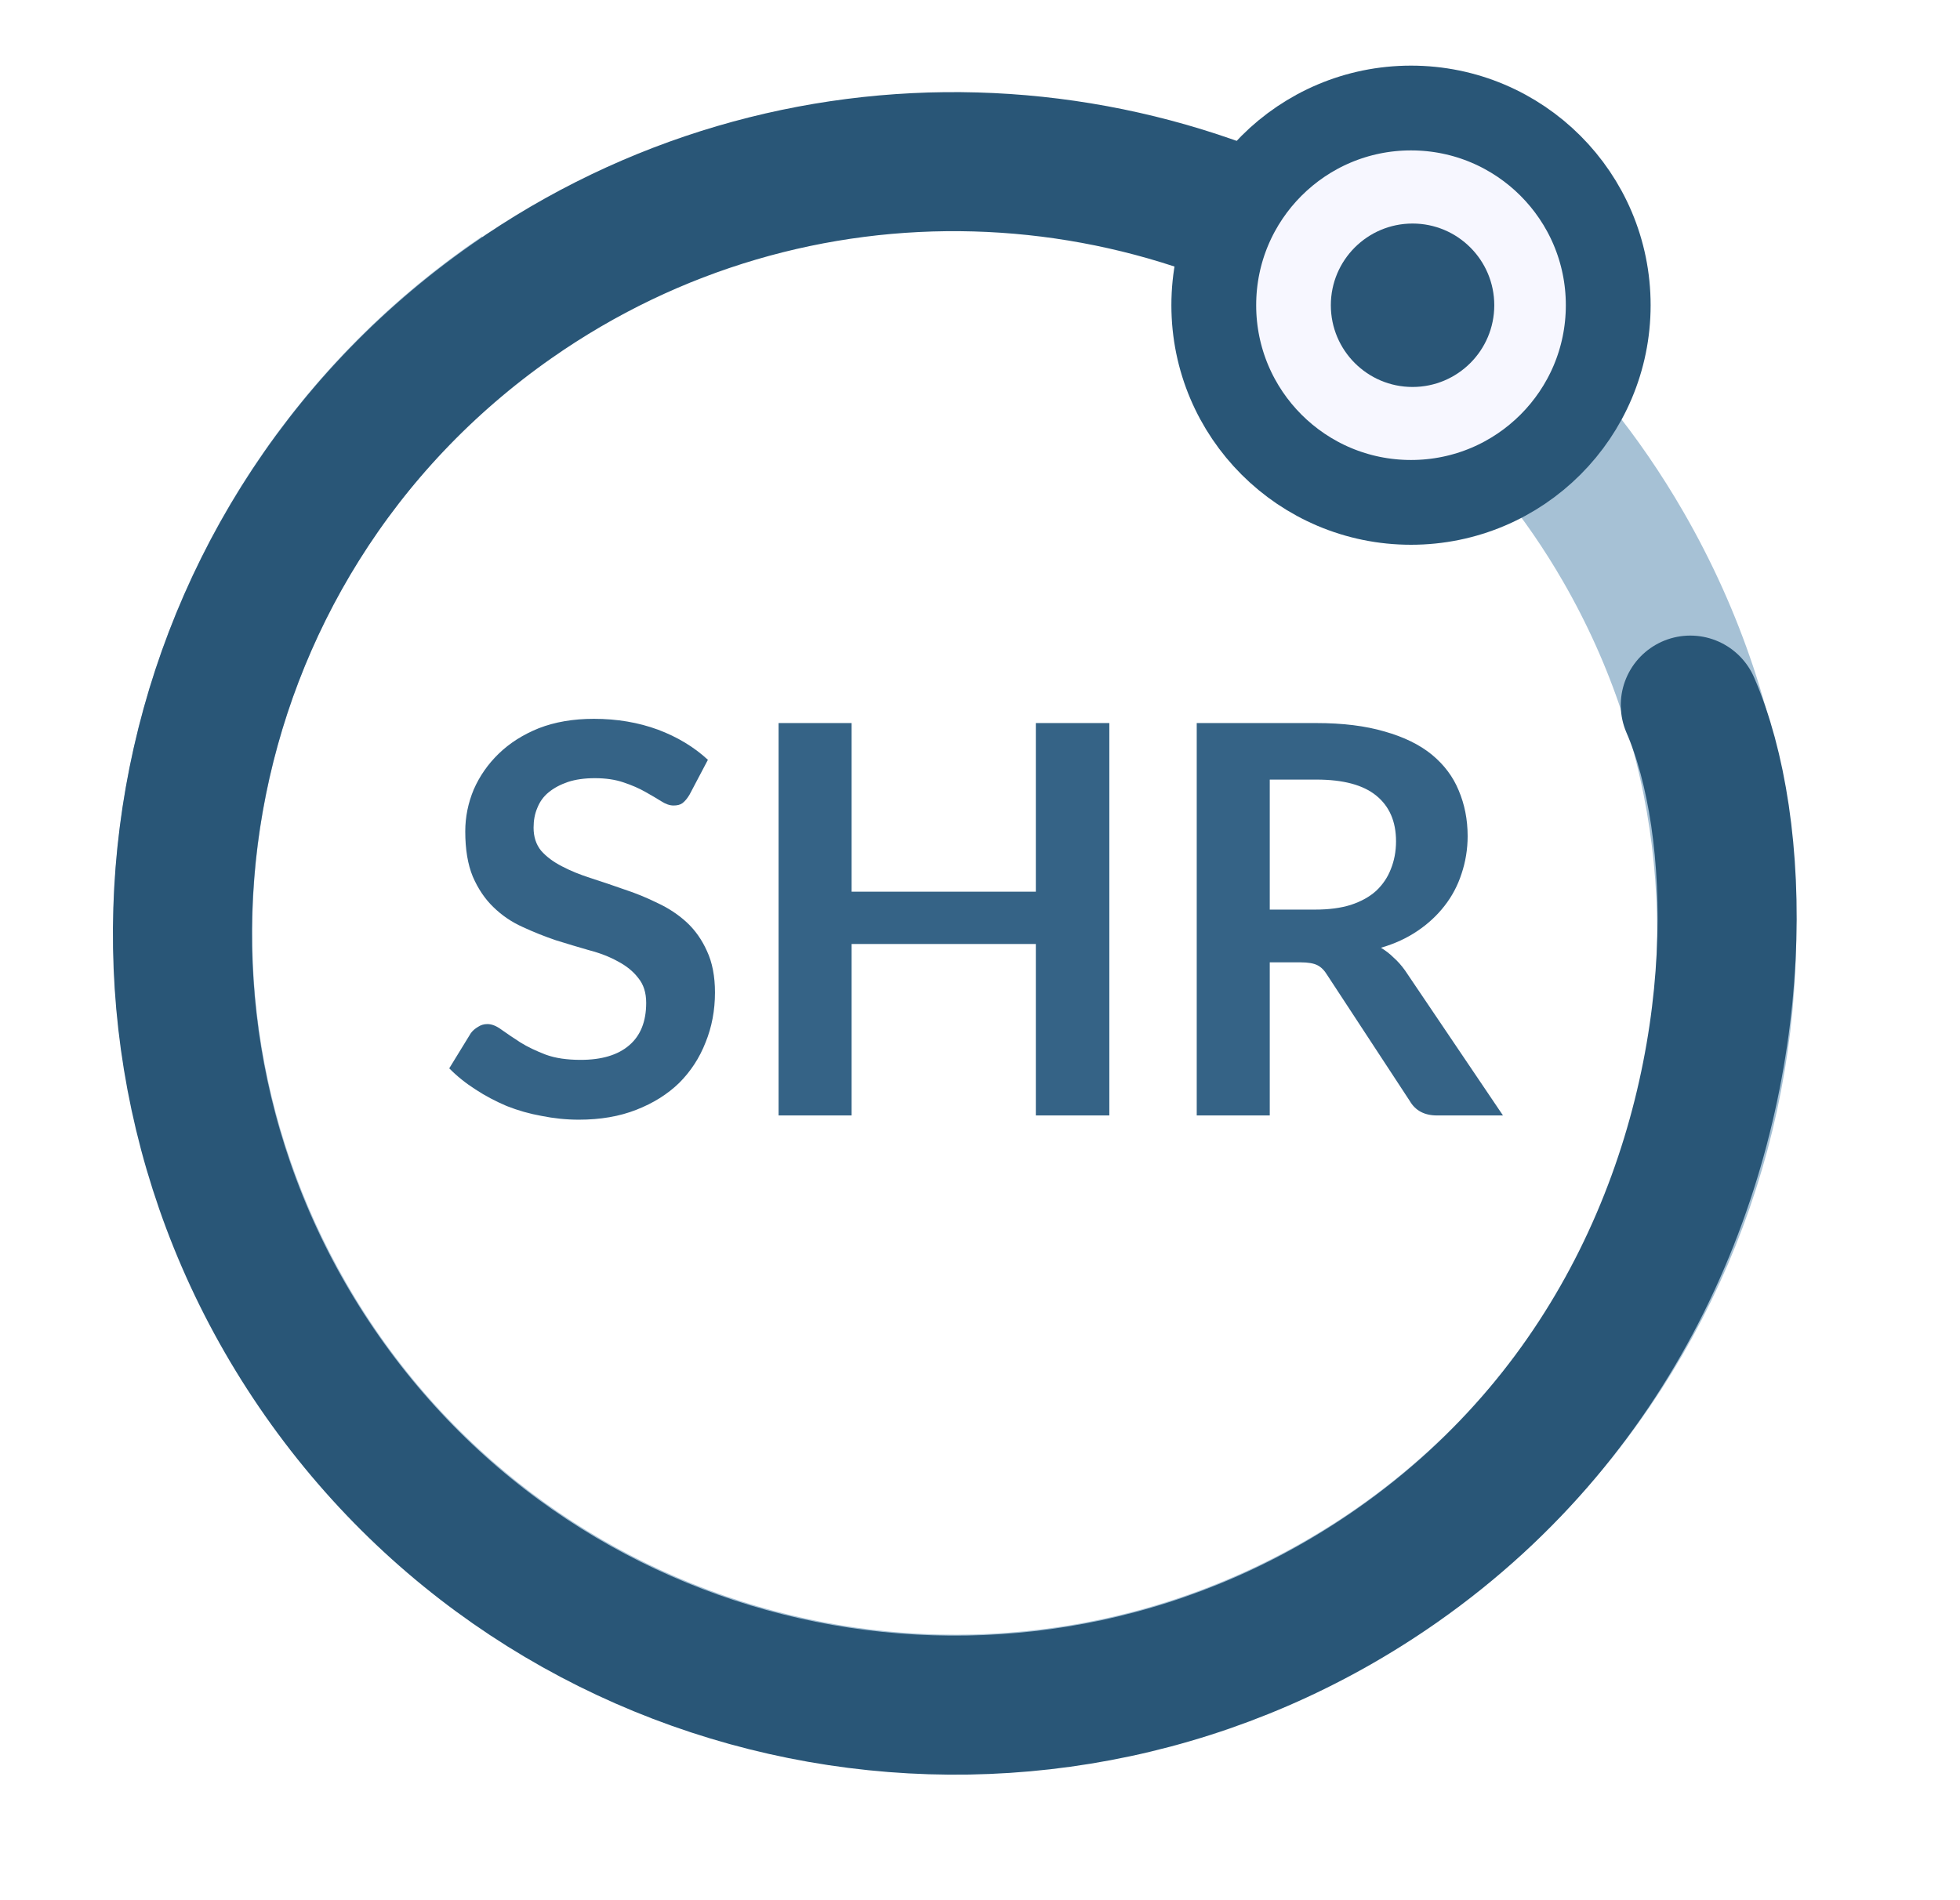
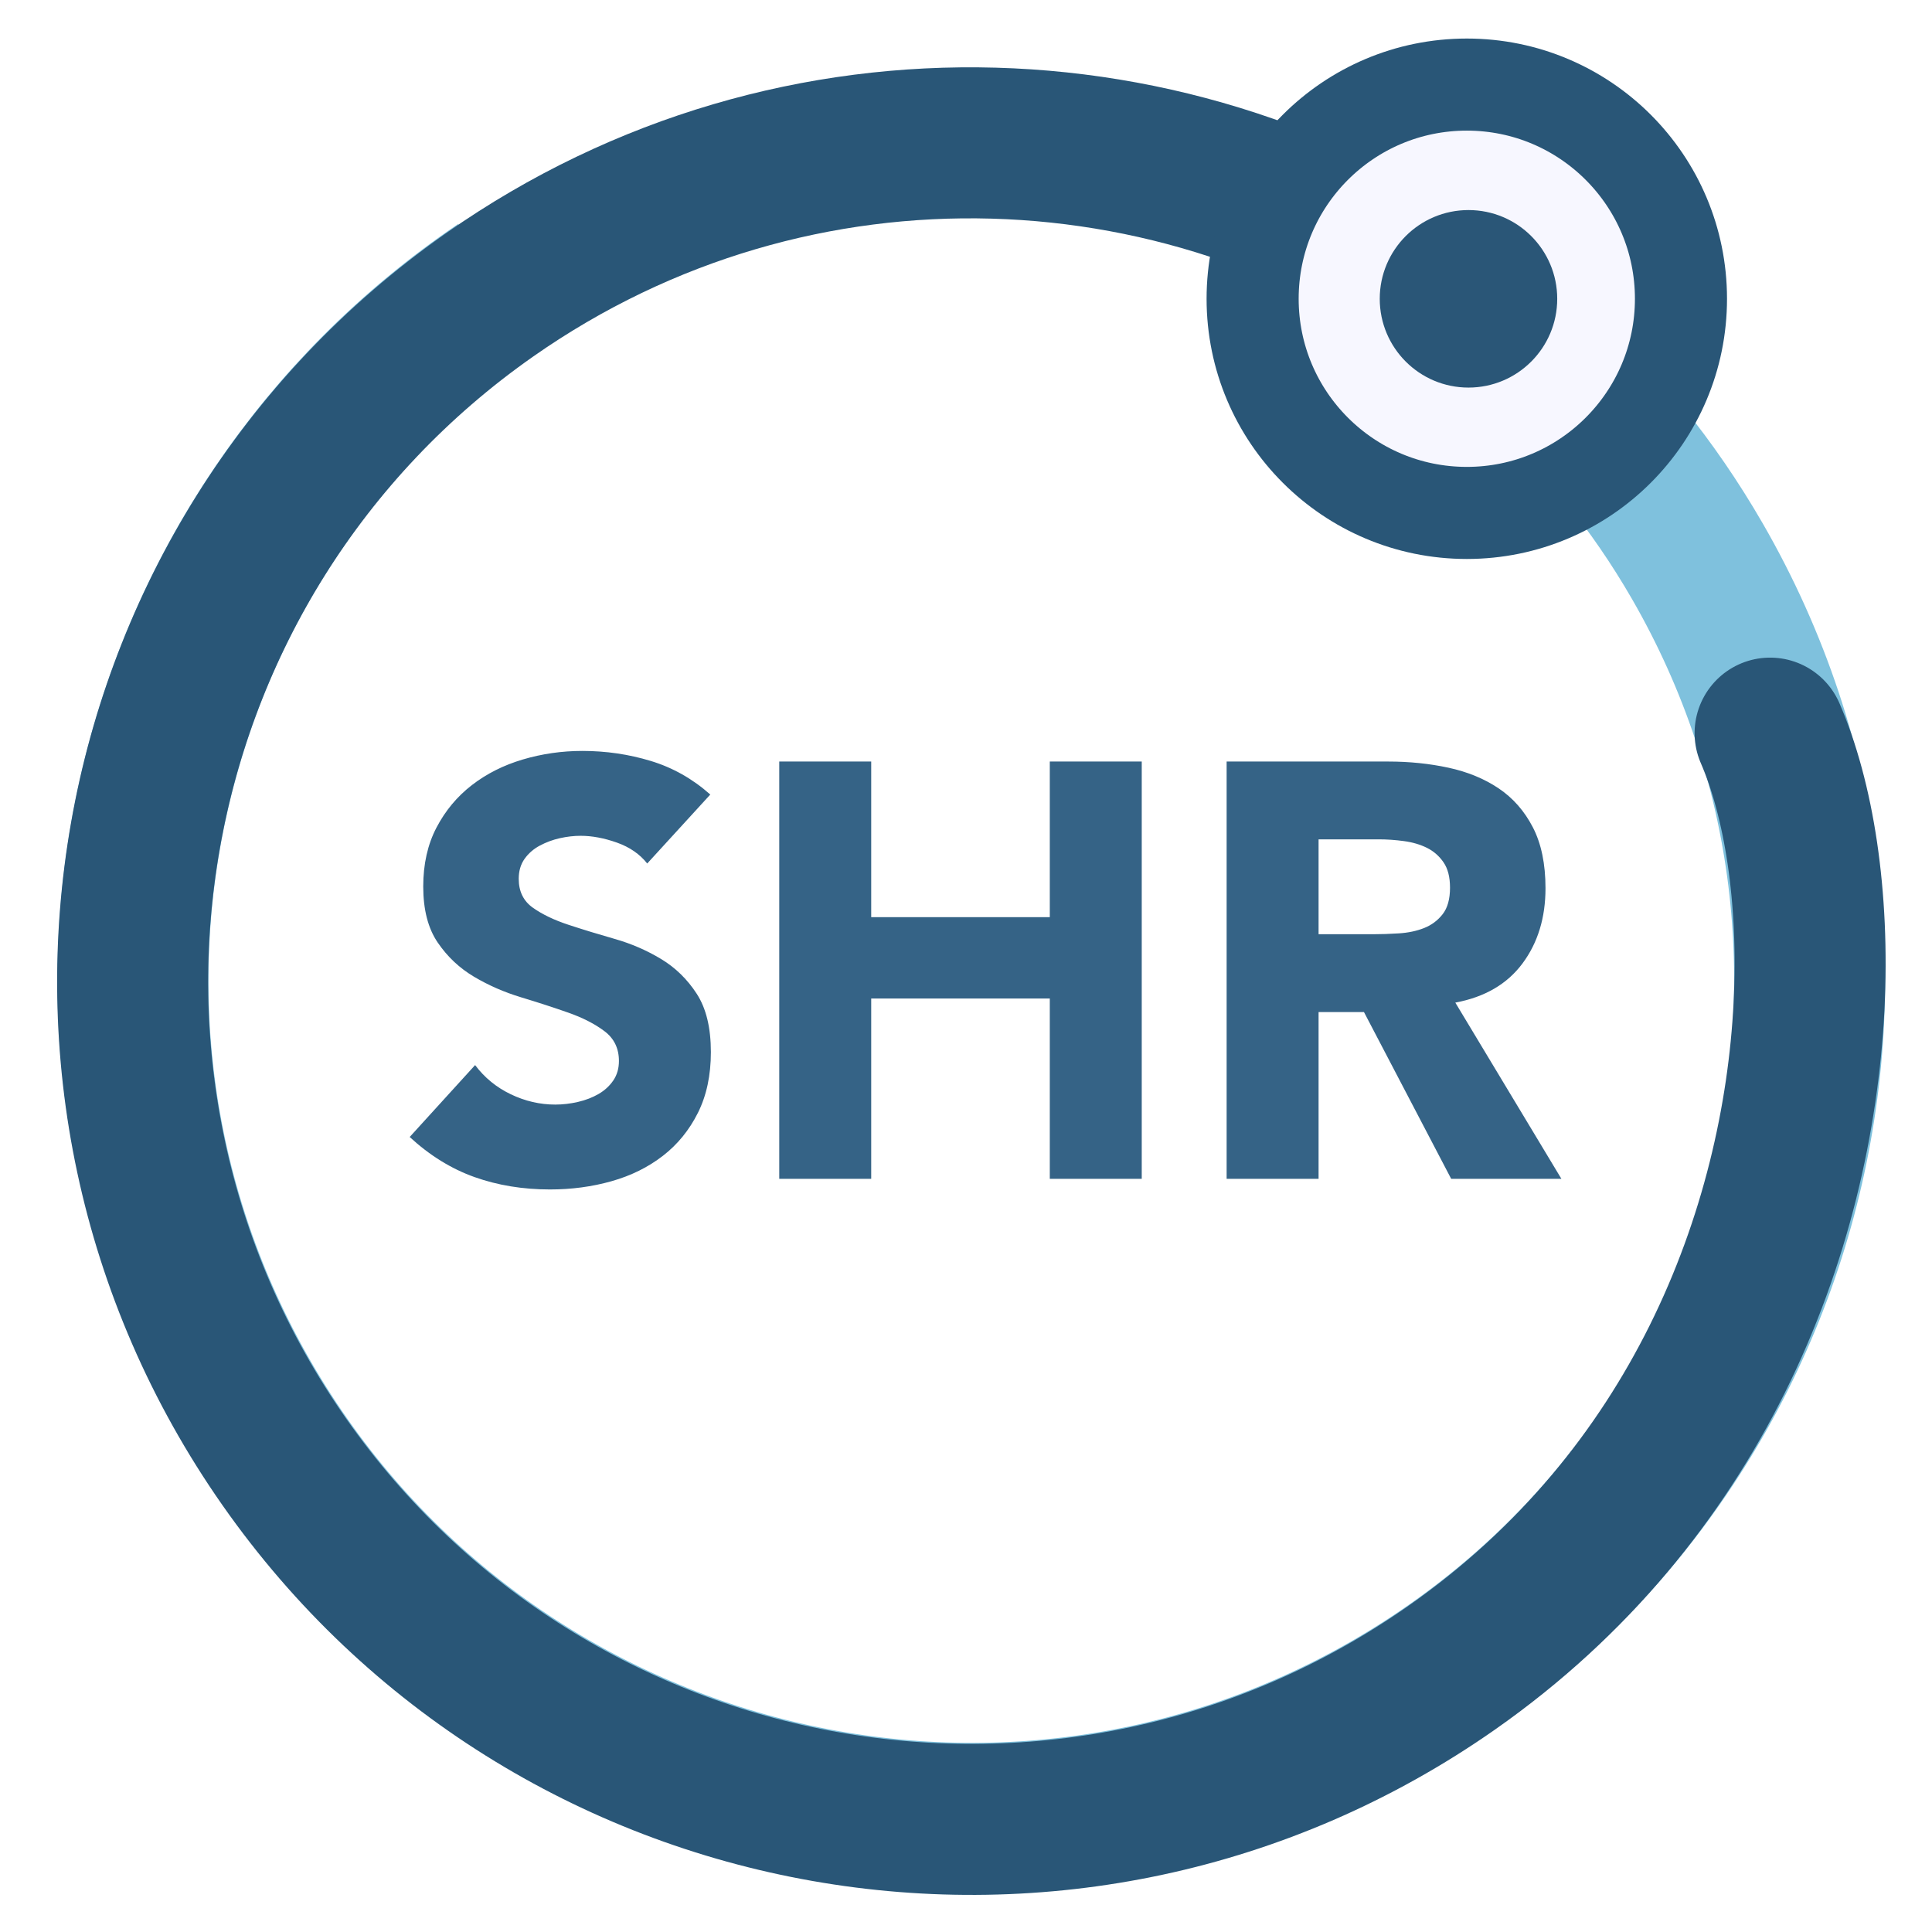
- <svg xmlns="http://www.w3.org/2000/svg" width="65px" height="63px" viewBox="0 0 65 63" version="1.1">
+ <svg xmlns="http://www.w3.org/2000/svg" width="59px" height="59px" viewBox="0 0 59 59" version="1.1">
  <defs />
  <g id="Page-1" stroke="none" stroke-width="1" fill="none" fill-rule="evenodd">
-     <text id="SHR" opacity="0.9" font-family="Avenir-Heavy, Avenir, Lato" font-size="18" font-weight="700" fill="#1F5279">
-       <tspan x="14.493" y="37">SHR</tspan>
-     </text>
-     <path d="M33.542,56.521 C46.809,55.566 57.275,44.501 57.275,30.991 C57.275,16.854 45.815,5.393 31.678,5.393 C17.541,5.393 6.08,16.854 6.08,30.991 C6.08,33.698 6.502,36.214 7.227,38.521" id="Oval-3-Copy-88" stroke="#A6C1D5" stroke-width="4.612" transform="translate(31.67777, 30.95732) rotate(-210) translate(-31.67777, -30.95732) " />
-     <path d="M38.929,56.303 C49.267,53.013 56.756,43.334 56.756,31.906 C56.756,17.769 45.295,6.309 31.158,6.309 C17.021,6.309 5.561,17.769 5.561,31.906 C5.561,36.497 6.772,40.536 8.623,43.942 C12.474,51.026 19.096,55.371 23.363,56.242" id="Oval-3-Copy-89" stroke="#295677" stroke-width="4.612" stroke-linecap="round" transform="translate(31.15835, 31.30578) rotate(-125) translate(-31.15835, -31.30578) " />
-     <path d="M46.794,16.664 C50.406,16.664 53.334,13.736 53.334,10.124 C53.334,6.511 50.406,3.583 46.794,3.583 C43.181,3.583 40.253,6.511 40.253,10.124 C40.253,13.736 43.181,16.664 46.794,16.664 Z" id="Oval-10-Copy-9" stroke="#295677" stroke-width="2.812" fill="#F7F7FF" />
-     <path d="M46.845,12.836 C48.342,12.836 49.555,11.622 49.555,10.125 C49.555,8.629 48.342,7.415 46.845,7.415 C45.348,7.415 44.135,8.629 44.135,10.125 C44.135,11.622 45.348,12.836 46.845,12.836 Z" id="Oval-10-Copy-10" fill="#2A5677" />
+     <path d="M19.765,26.37 C19.537,26.082 19.228,25.869 18.838,25.731 C18.448,25.593 18.079,25.524 17.731,25.524 C17.527,25.524 17.317,25.548 17.101,25.596 C16.885,25.644 16.681,25.719 16.489,25.821 C16.297,25.923 16.141,26.058 16.021,26.226 C15.901,26.394 15.841,26.598 15.841,26.838 C15.841,27.222 15.985,27.516 16.273,27.72 C16.561,27.924 16.924,28.098 17.362,28.242 C17.8,28.386 18.271,28.53 18.775,28.674 C19.279,28.818 19.75,29.022 20.188,29.286 C20.626,29.55 20.989,29.904 21.277,30.348 C21.565,30.792 21.709,31.386 21.709,32.13 C21.709,32.838 21.577,33.456 21.313,33.984 C21.049,34.512 20.692,34.95 20.242,35.298 C19.792,35.646 19.27,35.904 18.676,36.072 C18.082,36.24 17.455,36.324 16.795,36.324 C15.967,36.324 15.199,36.198 14.491,35.946 C13.783,35.694 13.123,35.286 12.511,34.722 L14.509,32.526 C14.797,32.91 15.16,33.207 15.598,33.417 C16.036,33.627 16.489,33.732 16.957,33.732 C17.185,33.732 17.416,33.705 17.65,33.651 C17.884,33.597 18.094,33.516 18.28,33.408 C18.466,33.3 18.616,33.162 18.73,32.994 C18.844,32.826 18.901,32.628 18.901,32.4 C18.901,32.016 18.754,31.713 18.46,31.491 C18.166,31.269 17.797,31.08 17.353,30.924 C16.909,30.768 16.429,30.612 15.913,30.456 C15.397,30.3 14.917,30.09 14.473,29.826 C14.029,29.562 13.66,29.214 13.366,28.782 C13.072,28.35 12.925,27.78 12.925,27.072 C12.925,26.388 13.06,25.788 13.33,25.272 C13.6,24.756 13.96,24.324 14.41,23.976 C14.86,23.628 15.379,23.367 15.967,23.193 C16.555,23.019 17.161,22.932 17.785,22.932 C18.505,22.932 19.201,23.034 19.873,23.238 C20.545,23.442 21.151,23.784 21.691,24.264 L19.765,26.37 Z M23.797,23.256 L26.605,23.256 L26.605,28.008 L32.059,28.008 L32.059,23.256 L34.867,23.256 L34.867,36 L32.059,36 L32.059,30.492 L26.605,30.492 L26.605,36 L23.797,36 L23.797,23.256 Z M37.459,23.256 L42.391,23.256 C43.039,23.256 43.654,23.319 44.236,23.445 C44.818,23.571 45.328,23.781 45.766,24.075 C46.204,24.369 46.552,24.765 46.81,25.263 C47.068,25.761 47.197,26.382 47.197,27.126 C47.197,28.026 46.963,28.791 46.495,29.421 C46.027,30.051 45.343,30.45 44.443,30.618 L47.683,36 L44.317,36 L41.653,30.906 L40.267,30.906 L40.267,36 L37.459,36 L37.459,23.256 Z M40.267,28.53 L41.923,28.53 C42.175,28.53 42.442,28.521 42.724,28.503 C43.006,28.485 43.261,28.431 43.489,28.341 C43.717,28.251 43.906,28.11 44.056,27.918 C44.206,27.726 44.281,27.456 44.281,27.108 C44.281,26.784 44.215,26.526 44.083,26.334 C43.951,26.142 43.783,25.995 43.579,25.893 C43.375,25.791 43.141,25.722 42.877,25.686 C42.613,25.65 42.355,25.632 42.103,25.632 L40.267,25.632 L40.267,28.53 Z" id="SHR" fill="#1F5279" opacity="0.9" />
+     <path d="M31.542,55.521 C44.809,54.566 55.275,43.501 55.275,29.991 C55.275,15.854 43.815,4.393 29.678,4.393 C15.541,4.393 4.08,15.854 4.08,29.991 C4.08,32.698 4.502,35.214 5.227,37.521" id="Oval-3-Copy-88" stroke="#7FC1DD" stroke-width="4.612" transform="translate(29.67777, 29.95732) rotate(-210) translate(-29.67777, -29.95732) " />
+     <path d="M36.929,55.303 C47.267,52.013 54.756,42.334 54.756,30.906 C54.756,16.769 43.295,5.309 29.158,5.309 C15.021,5.309 3.561,16.769 3.561,30.906 C3.561,35.497 4.772,39.536 6.623,42.942 C10.474,50.026 17.096,54.371 21.363,55.242" id="Oval-3-Copy-89" stroke="#295677" stroke-width="4.612" stroke-linecap="round" transform="translate(29.15835, 30.30578) rotate(-125) translate(-29.15835, -30.30578) " />
+     <path d="M44.794,15.664 C48.406,15.664 51.334,12.736 51.334,9.124 C51.334,5.511 48.406,2.583 44.794,2.583 C41.181,2.583 38.253,5.511 38.253,9.124 C38.253,12.736 41.181,15.664 44.794,15.664 Z" id="Oval-10-Copy-9" stroke="#295677" stroke-width="2.812" fill="#F7F7FF" />
+     <path d="M44.845,11.836 C46.342,11.836 47.555,10.622 47.555,9.125 C47.555,7.629 46.342,6.415 44.845,6.415 C43.348,6.415 42.135,7.629 42.135,9.125 C42.135,10.622 43.348,11.836 44.845,11.836 Z" id="Oval-10-Copy-10" fill="#2A5677" />
  </g>
</svg>
